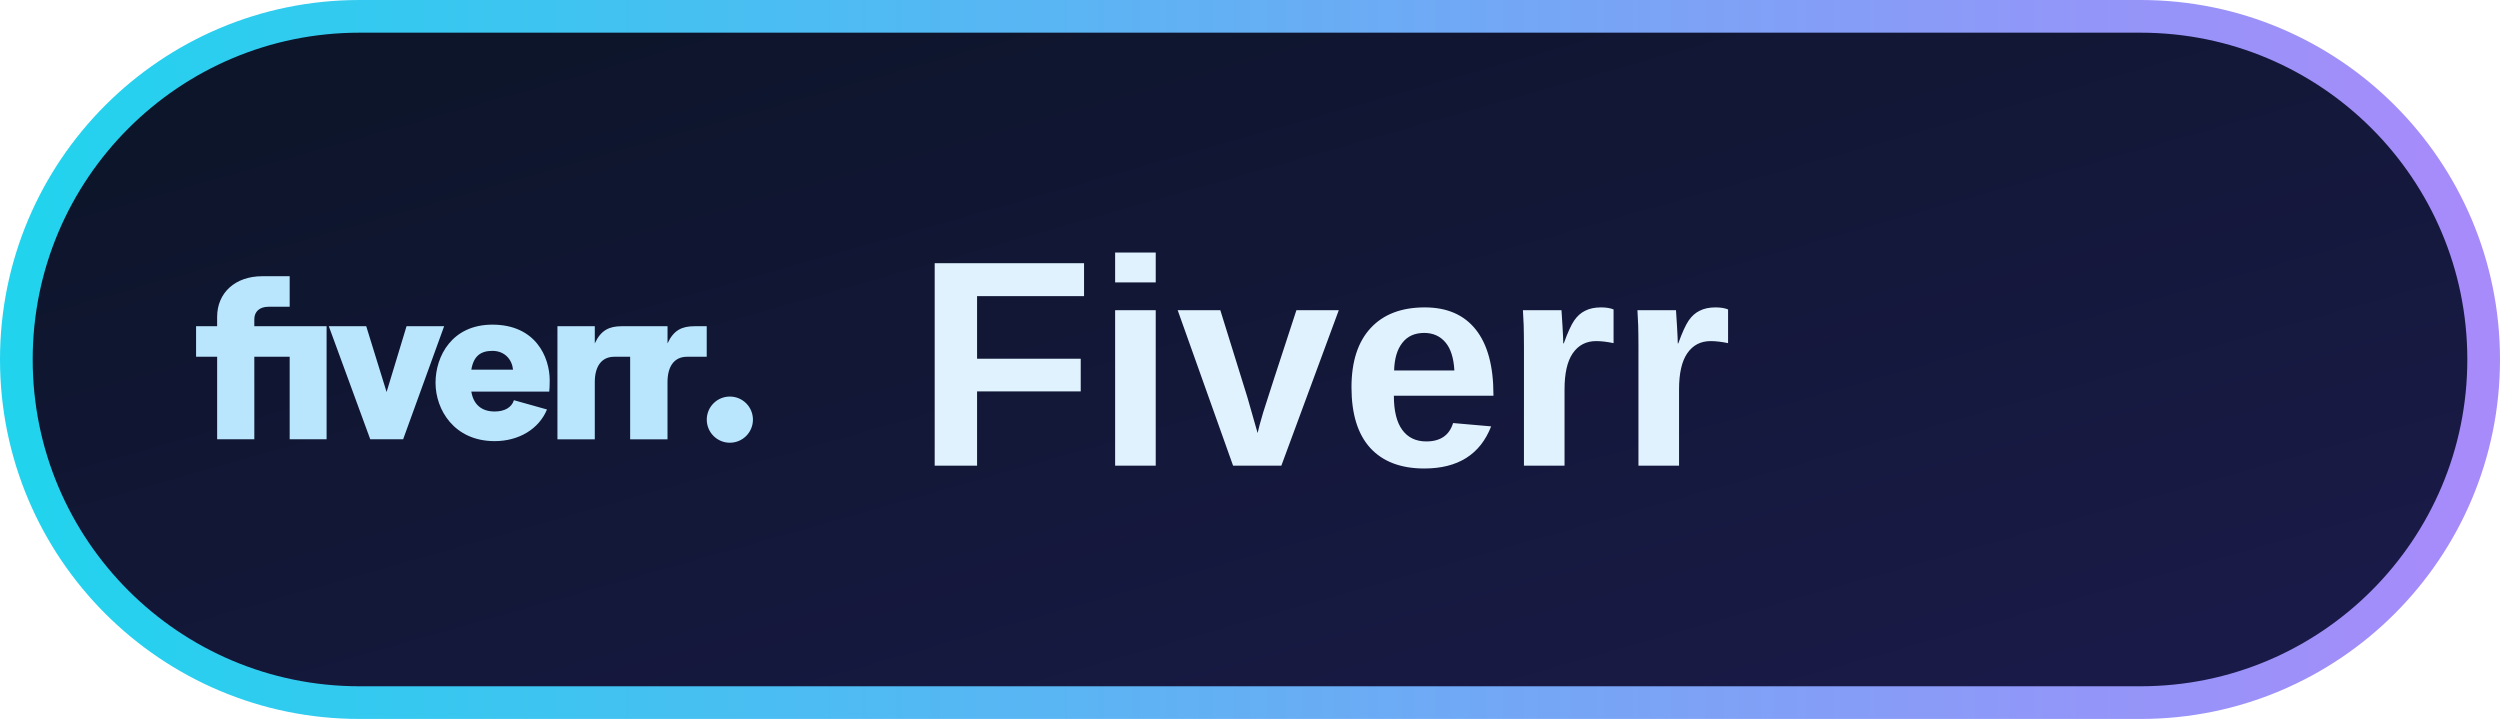
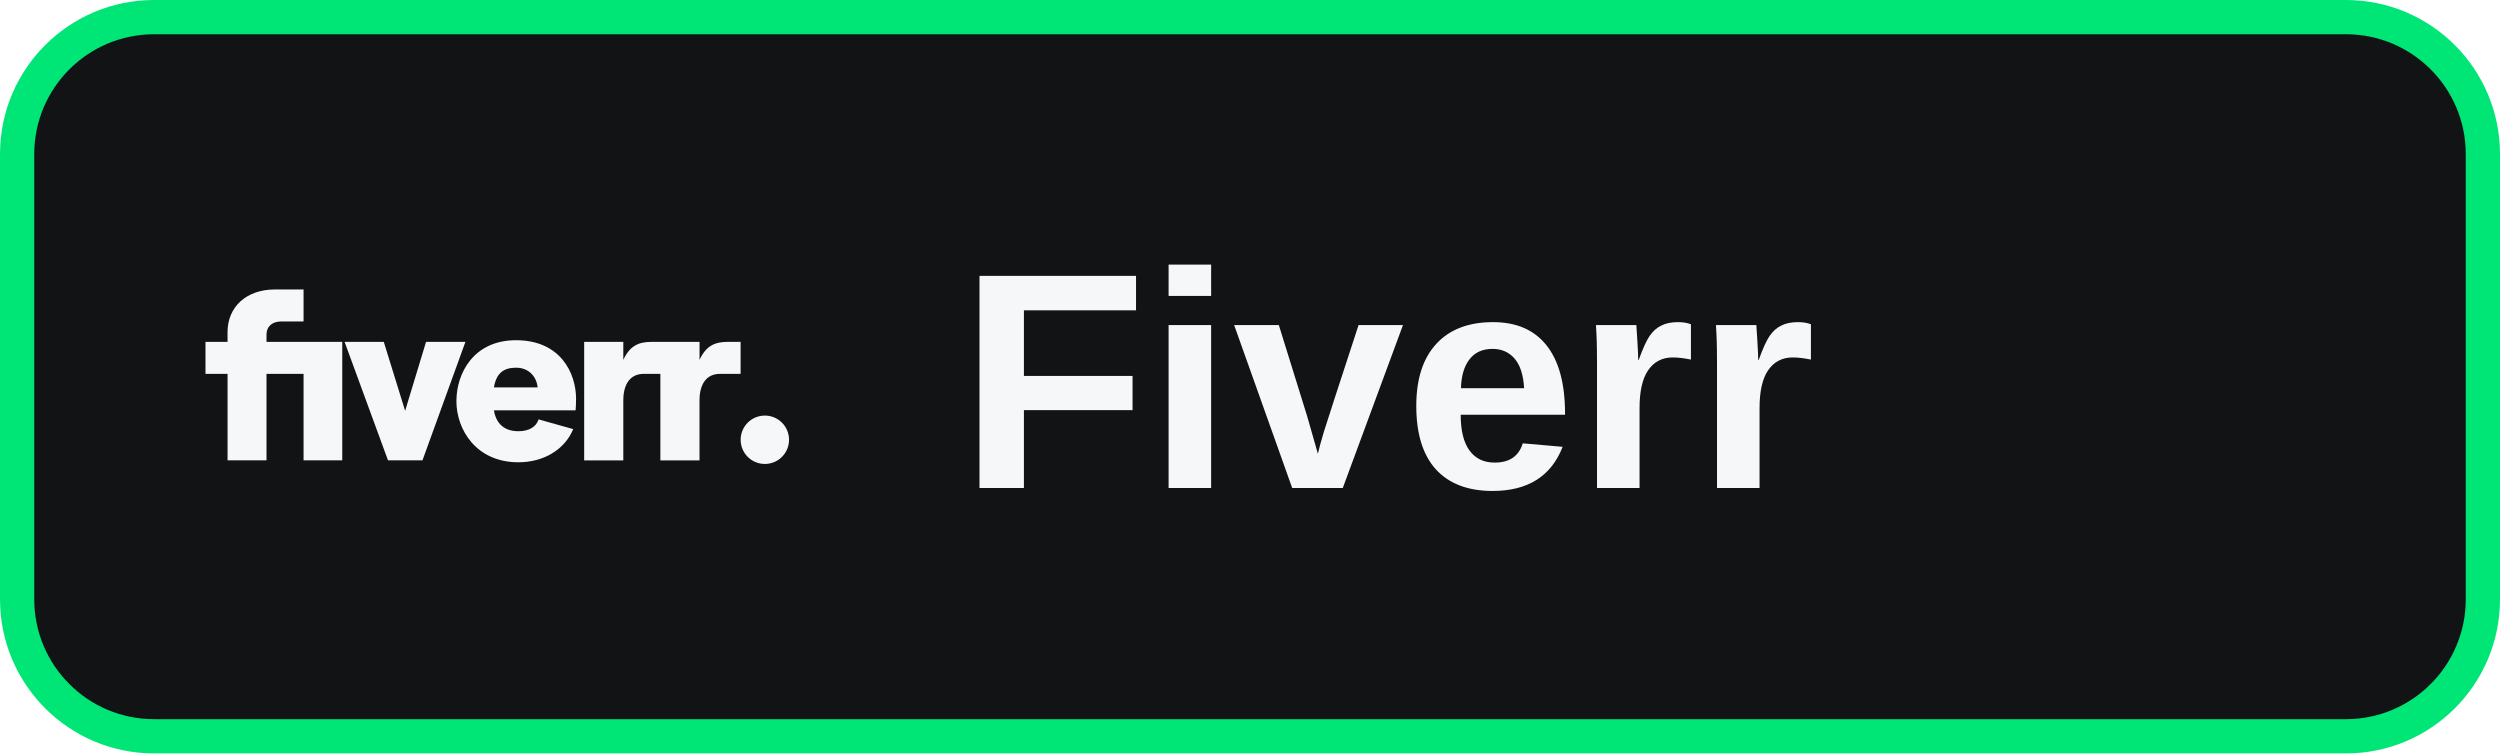
- <svg xmlns="http://www.w3.org/2000/svg" viewBox="0 0 153 44" width="153" height="44" role="img" aria-label="Fiverr">
-   <defs>
-     <linearGradient id="b" x1="0" y1="0" x2="1" y2="1">
-       <stop offset="0" stop-color="#0B1426" />
-       <stop offset="1" stop-color="#1B1B4B" />
-     </linearGradient>
-     <linearGradient id="s" x1="0" y1="0" x2="1" y2="0">
-       <stop offset="0" stop-color="#22D3EE" />
-       <stop offset="1" stop-color="#A78BFA" />
-     </linearGradient>
-   </defs>
-   <rect x="1" y="1" width="151" height="42" rx="21.0" fill="url(#b)" stroke="url(#s)" stroke-width="2" />
+ <svg xmlns="http://www.w3.org/2000/svg" viewBox="0 0 146 44" width="146" height="44" role="img" aria-label="Fiverr">
+   <rect x="1" y="1" width="144" height="42" rx="8" fill="#111315" stroke="#00E676" stroke-width="2" />
  <g transform="translate(12,4.96) scale(1.42)">
-     <path d="M23.004 15.588a.995.995 0 1 0 .002-1.99.995.995 0 0 0-.002 1.99zm-.996-3.705h-.85c-.546 0-.84.41-.84 1.092v2.466h-1.61v-3.558h-.684c-.547 0-.84.41-.84 1.092v2.466h-1.61v-4.874h1.61v.74c.264-.574.626-.74 1.163-.74h1.972v.74c.264-.574.625-.74 1.162-.74h.527v1.316zm-6.786 1.501h-3.359c.088.546.43.858 1.006.858.43 0 .732-.175.83-.487l1.425.4c-.351.848-1.22 1.364-2.255 1.364-1.748 0-2.549-1.355-2.549-2.515 0-1.14.703-2.505 2.45-2.505 1.856 0 2.471 1.384 2.471 2.408 0 .224-.01.37-.02.477zm-1.562-.945c-.04-.42-.342-.81-.889-.81-.508 0-.81.225-.908.81h1.797zM7.508 15.44h1.416l1.767-4.874h-1.62l-.86 2.837-.878-2.837H5.72l1.787 4.874zm-6.6 0H2.51v-3.558h1.524v3.558h1.591v-4.874H2.51v-.302c0-.332.235-.536.606-.536h.918V8.412H2.85c-1.162 0-1.943.712-1.943 1.755v.4H0v1.316h.908v3.558z" fill="#BAE6FD" />
+     <path d="M23.004 15.588a.995.995 0 1 0 .002-1.99.995.995 0 0 0-.002 1.99zm-.996-3.705h-.85c-.546 0-.84.41-.84 1.092v2.466h-1.61v-3.558h-.684c-.547 0-.84.41-.84 1.092v2.466h-1.61v-4.874h1.61v.74c.264-.574.626-.74 1.163-.74h1.972v.74c.264-.574.625-.74 1.162-.74h.527v1.316zm-6.786 1.501h-3.359c.088.546.43.858 1.006.858.43 0 .732-.175.83-.487l1.425.4c-.351.848-1.22 1.364-2.255 1.364-1.748 0-2.549-1.355-2.549-2.515 0-1.14.703-2.505 2.45-2.505 1.856 0 2.471 1.384 2.471 2.408 0 .224-.01.37-.02.477zm-1.562-.945c-.04-.42-.342-.81-.889-.81-.508 0-.81.225-.908.81h1.797zM7.508 15.44h1.416l1.767-4.874h-1.62l-.86 2.837-.878-2.837H5.72l1.787 4.874zm-6.6 0H2.51v-3.558h1.524v3.558h1.591v-4.874H2.51v-.302c0-.332.235-.536.606-.536h.918V8.412H2.85c-1.162 0-1.943.712-1.943 1.755v.4H0v1.316h.908v3.558z" fill="#F5F7F8" />
  </g>
-   <text x="56" y="28.5" font-family="'Segoe UI',system-ui,-apple-system,'Helvetica Neue',Arial,sans-serif" font-size="18" font-weight="600" fill="#E0F2FE">Fiverr</text>
+   <text x="56" y="28.5" font-family="'Segoe UI',system-ui,-apple-system,'Helvetica Neue',Arial,sans-serif" font-size="18" font-weight="700" fill="#F5F7F8">Fiverr</text>
</svg>
